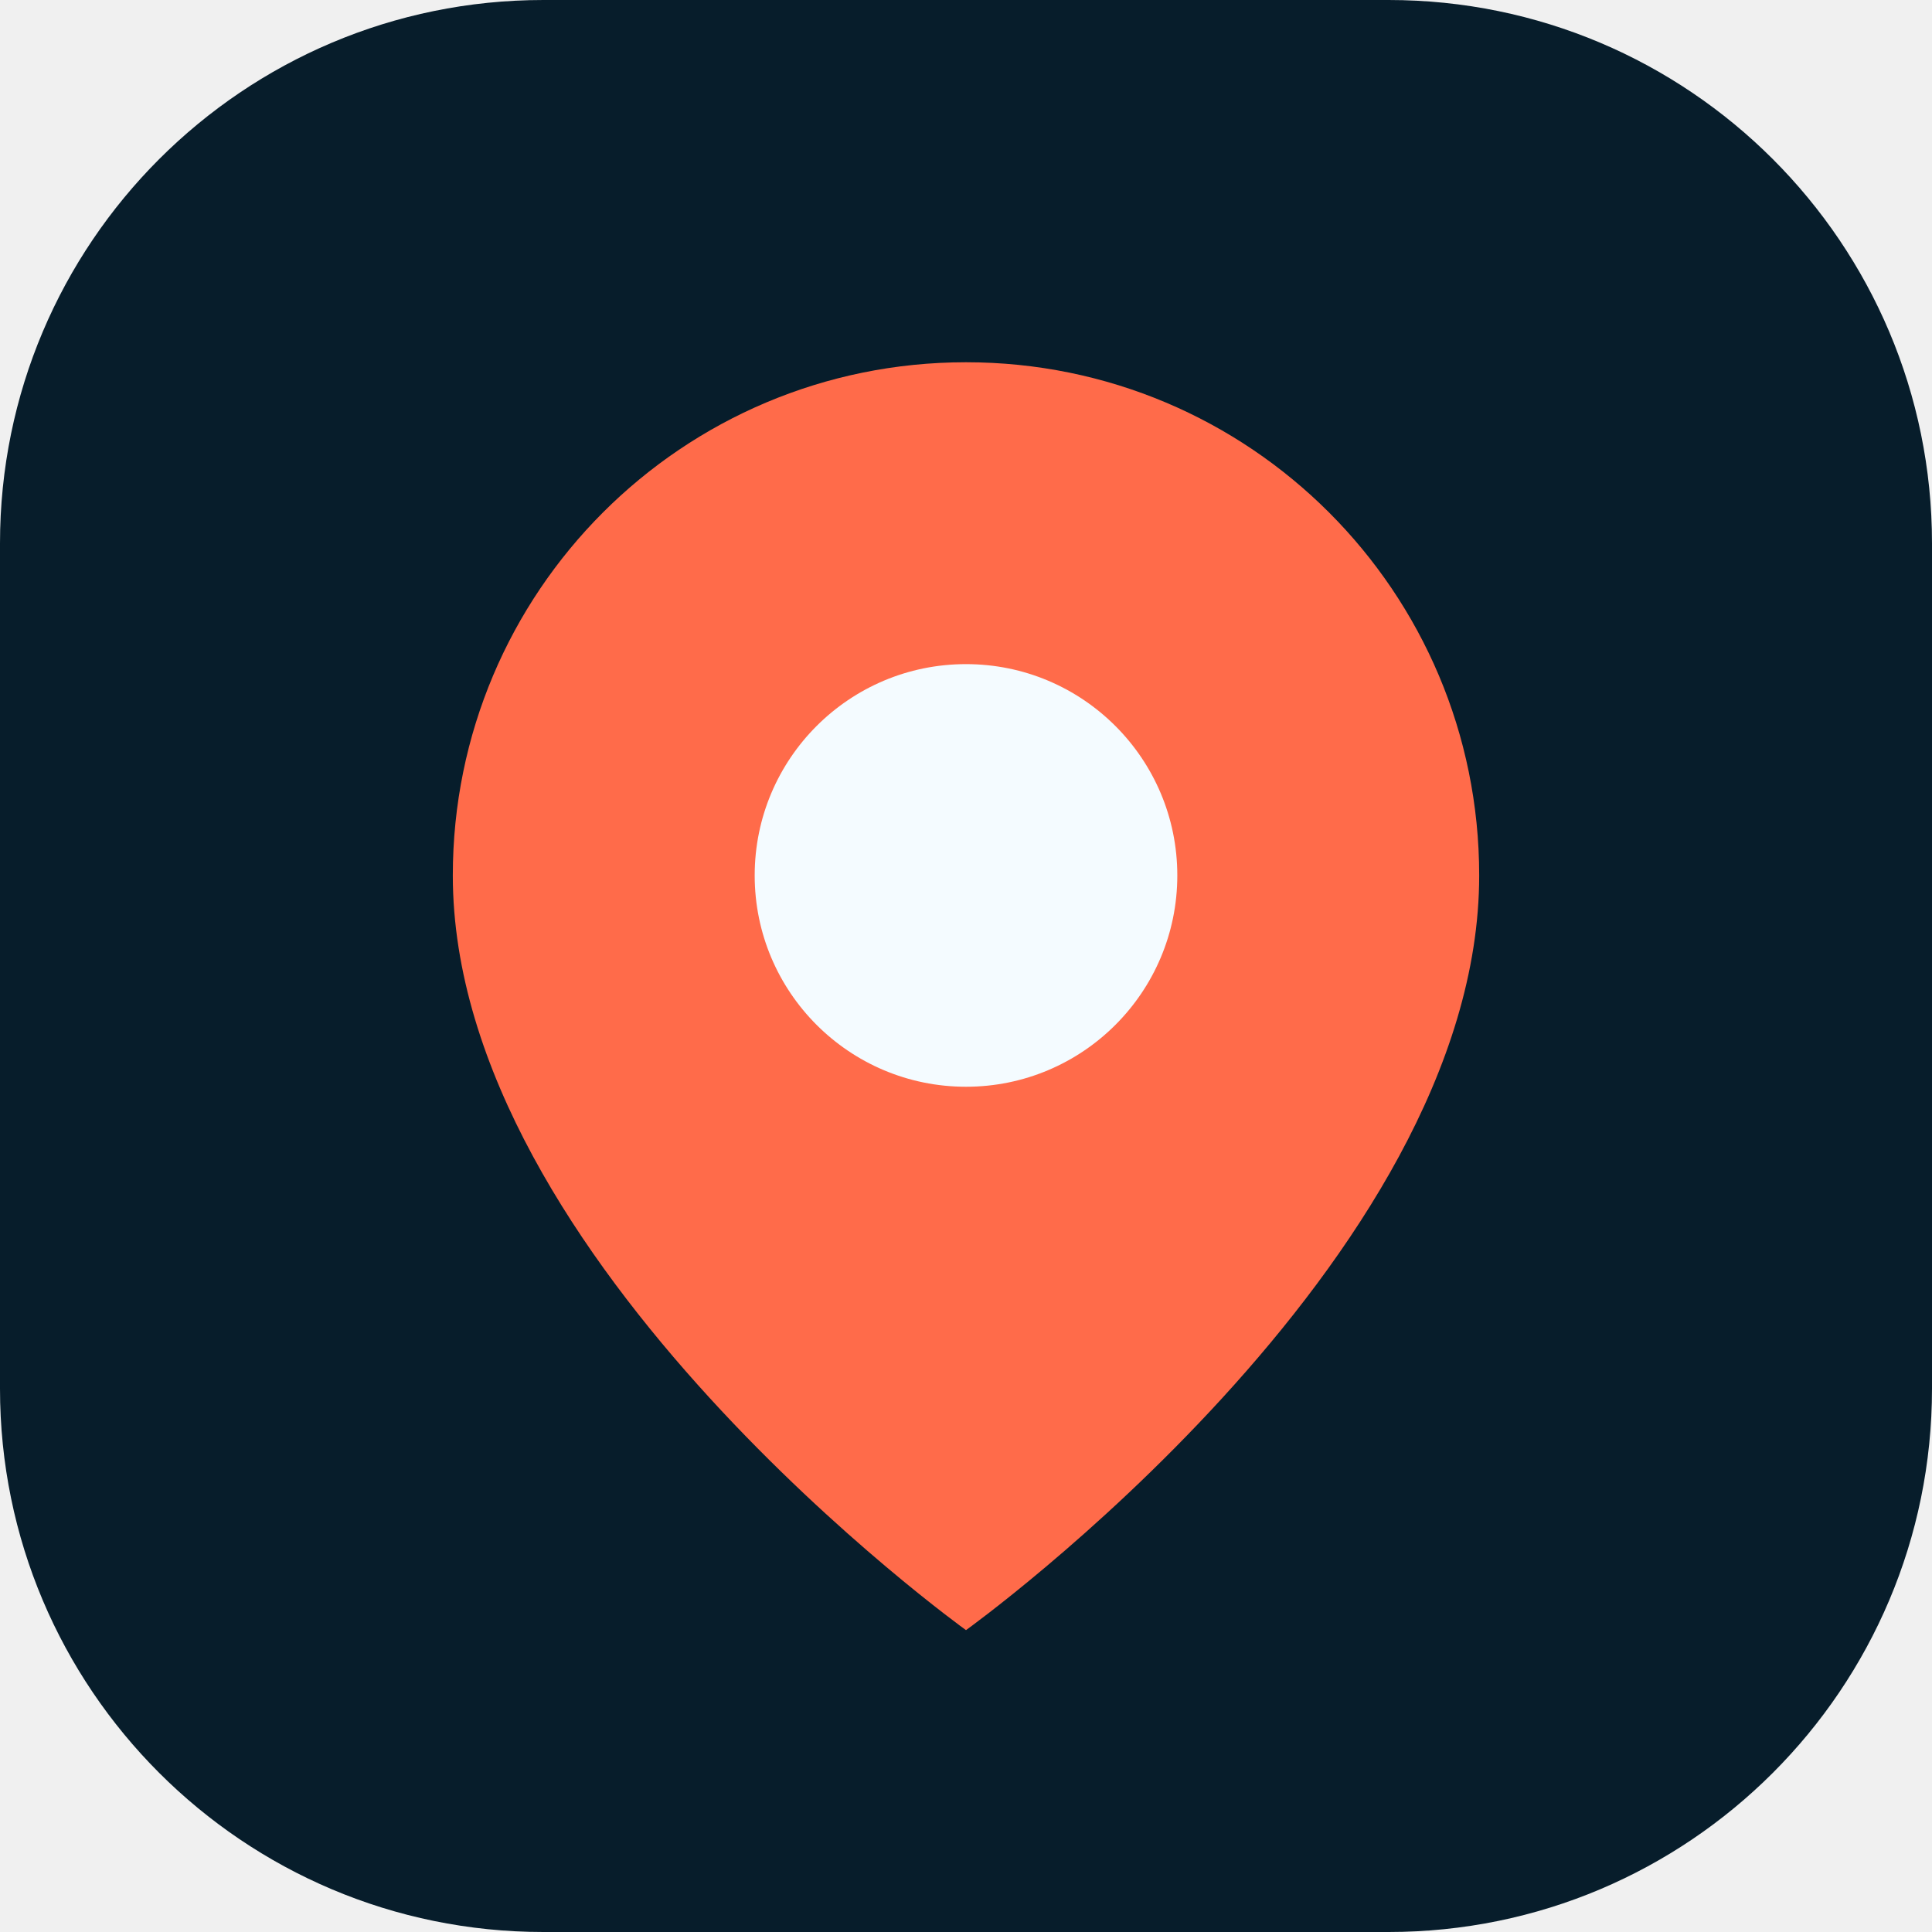
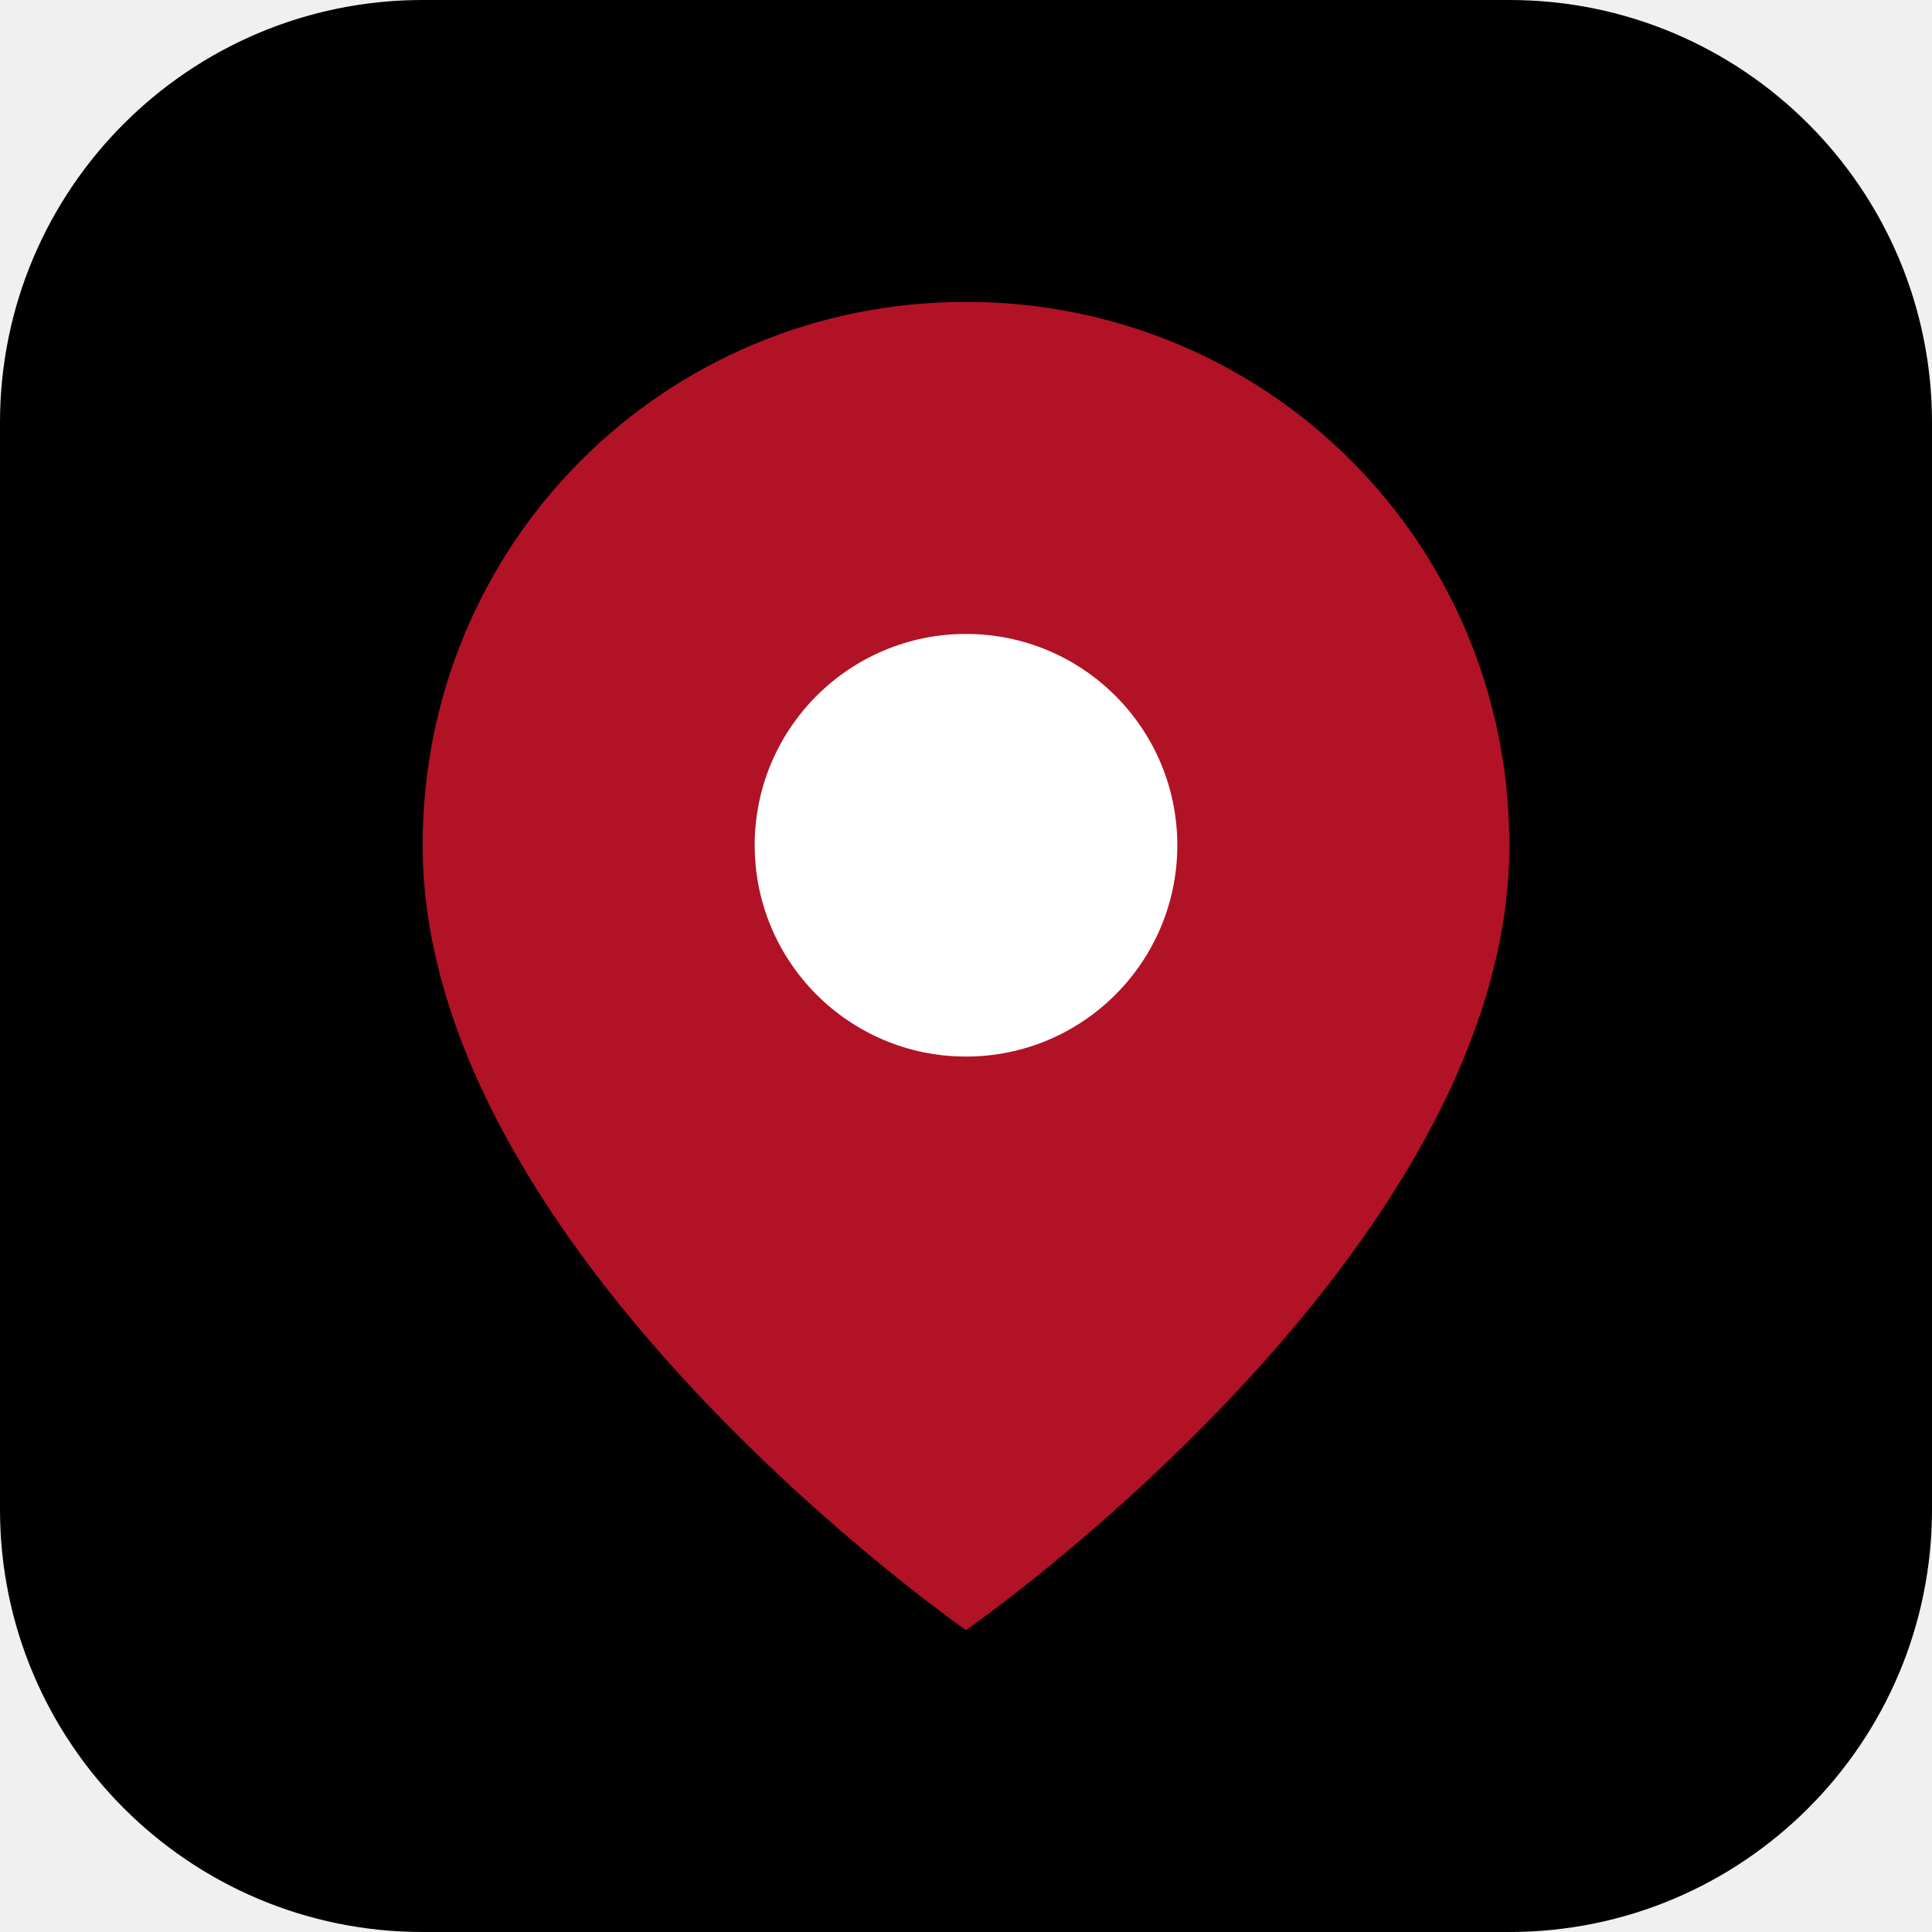
<svg xmlns="http://www.w3.org/2000/svg" viewBox="0 0 64 64">
-   <rect width="64" height="64" rx="18" fill="#071d2b" />
-   <path d="M32 12c-9.4 0-17 7.6-17 17 0 12.8 17 25 17 25s17-12.2 17-25c0-9.4-7.6-17-17-17Z" fill="#ff6b4a" />
-   <circle cx="32" cy="29" r="7" fill="#f4fbff" />
+   <rect width="64" height="64" rx="14" fill="#000" />
+   <path d="M32 10c-10 0-18 8-18 18 0 13.5 18 26 18 26s18-12.5 18-26c0-10-8-18-18-18Z" fill="#b11226" />
+   <circle cx="32" cy="28" r="7" fill="#fff" />
</svg>
